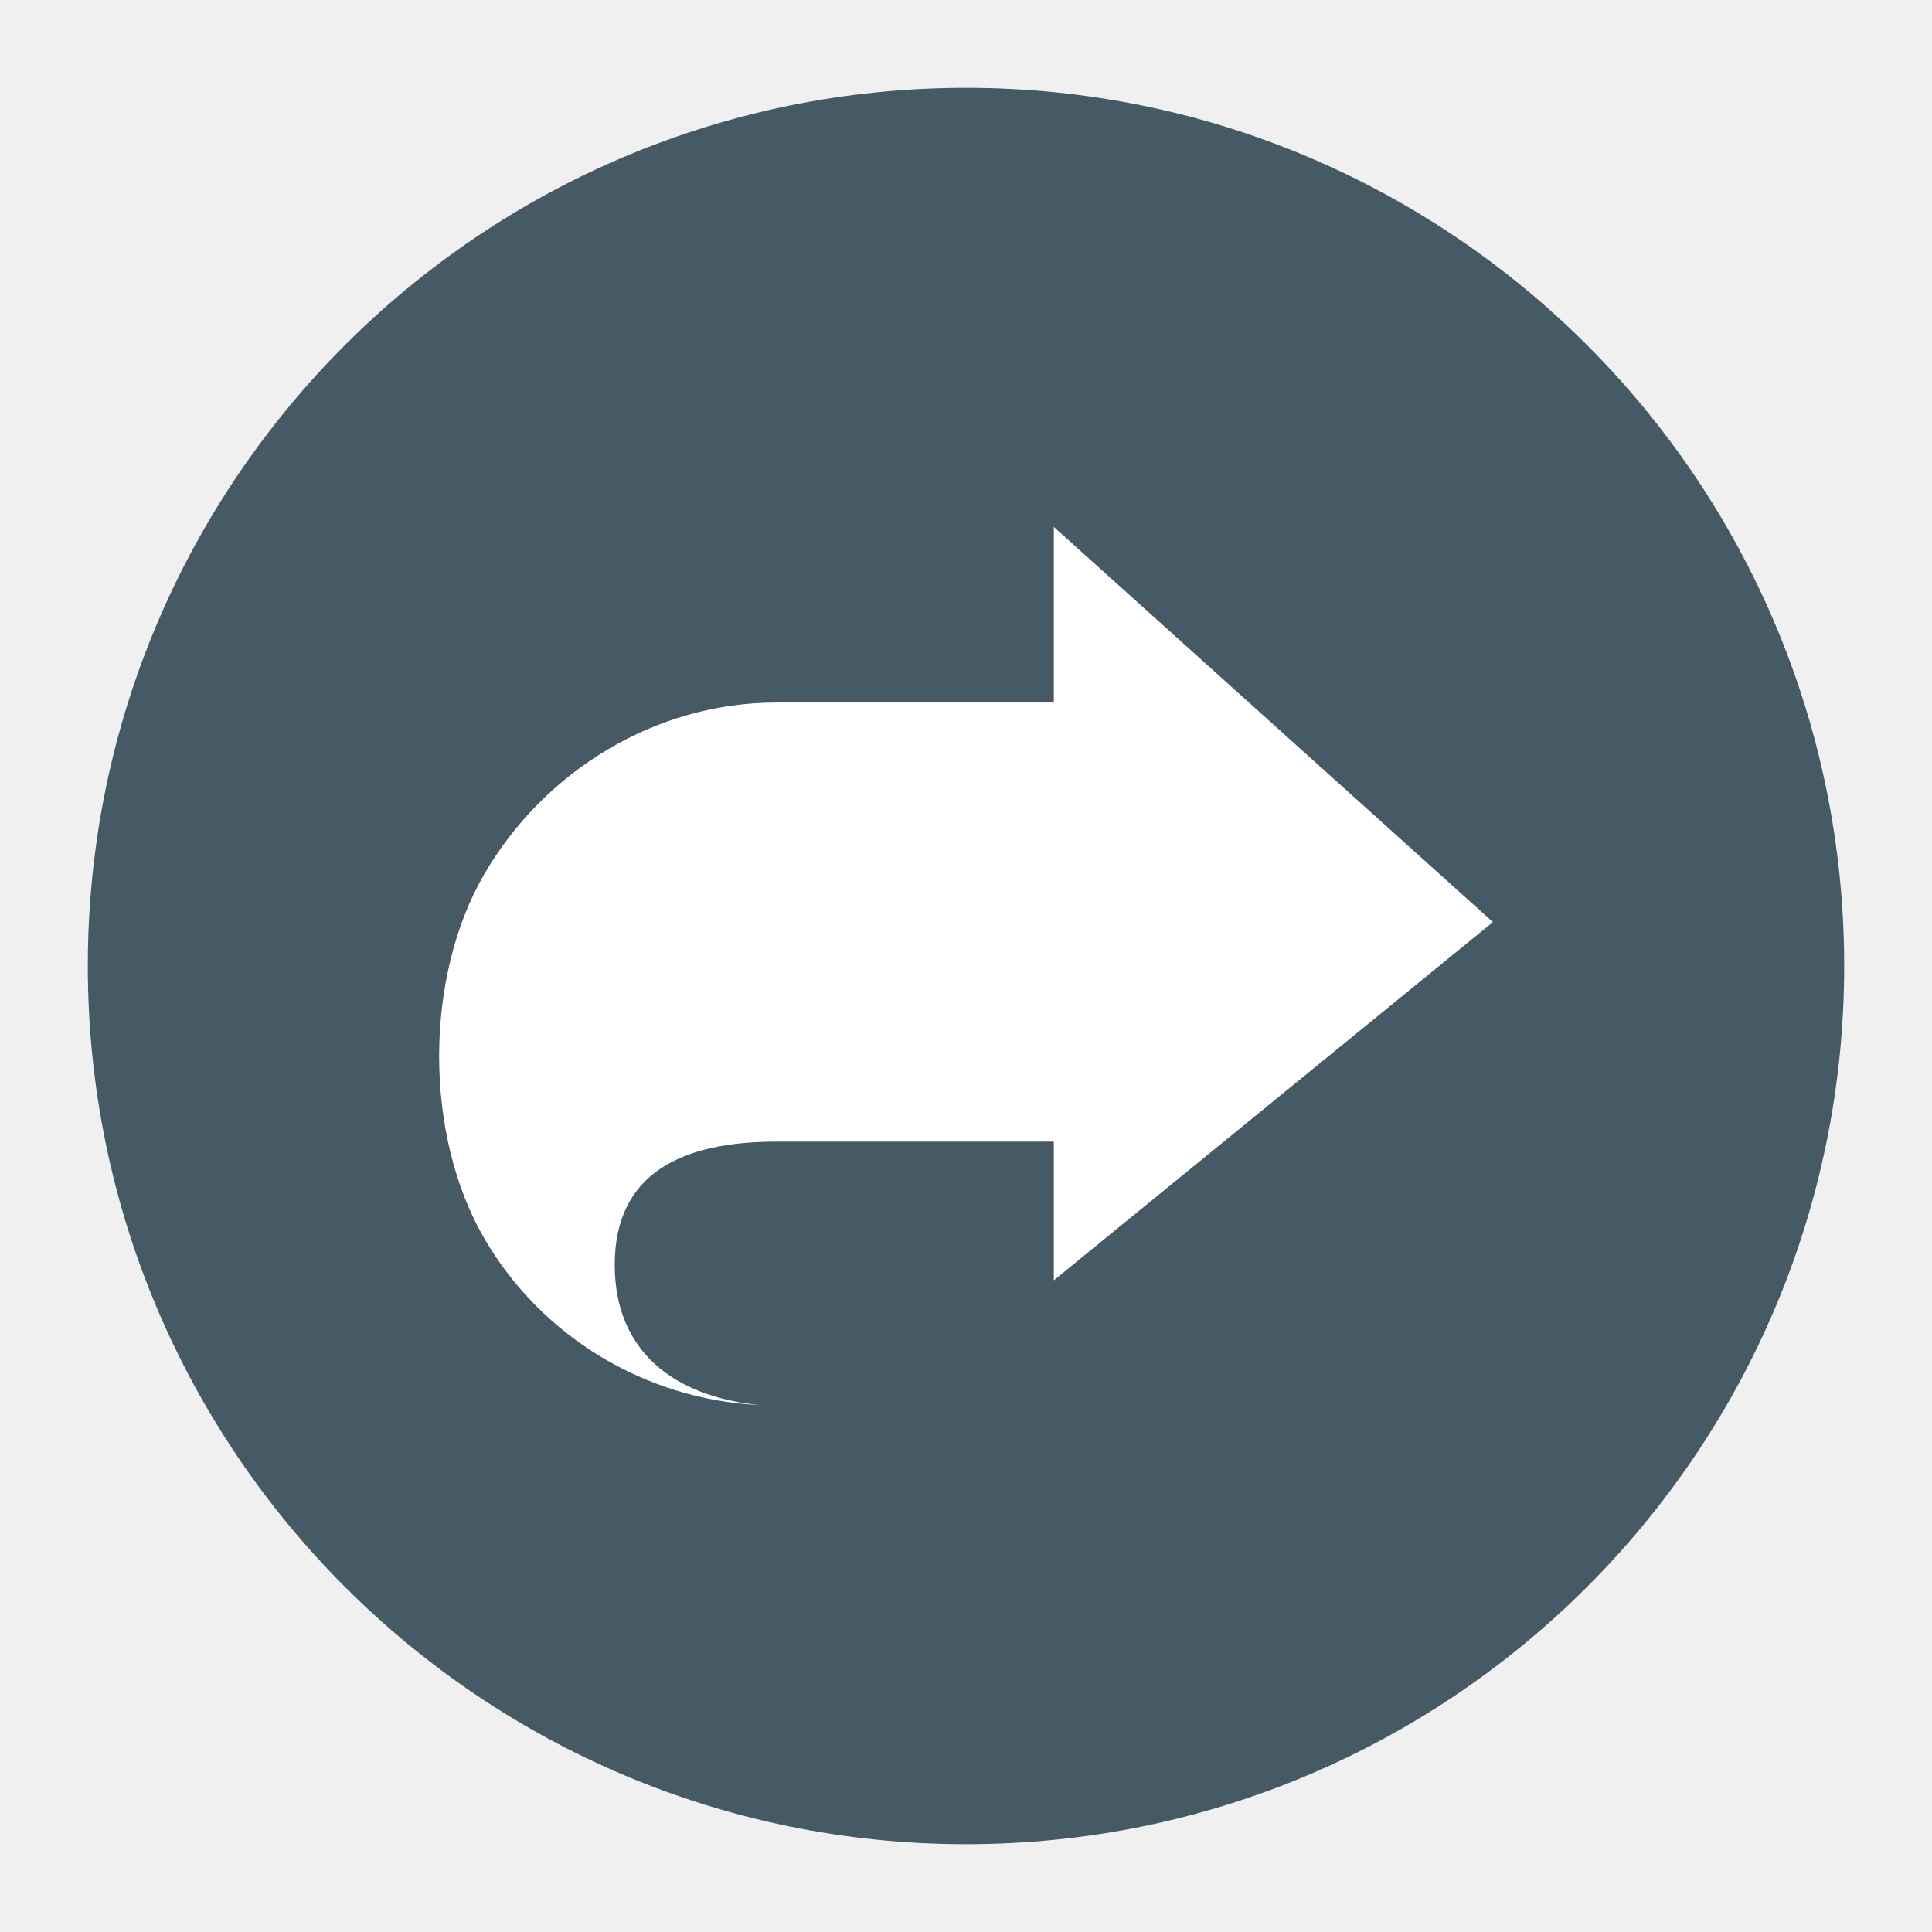
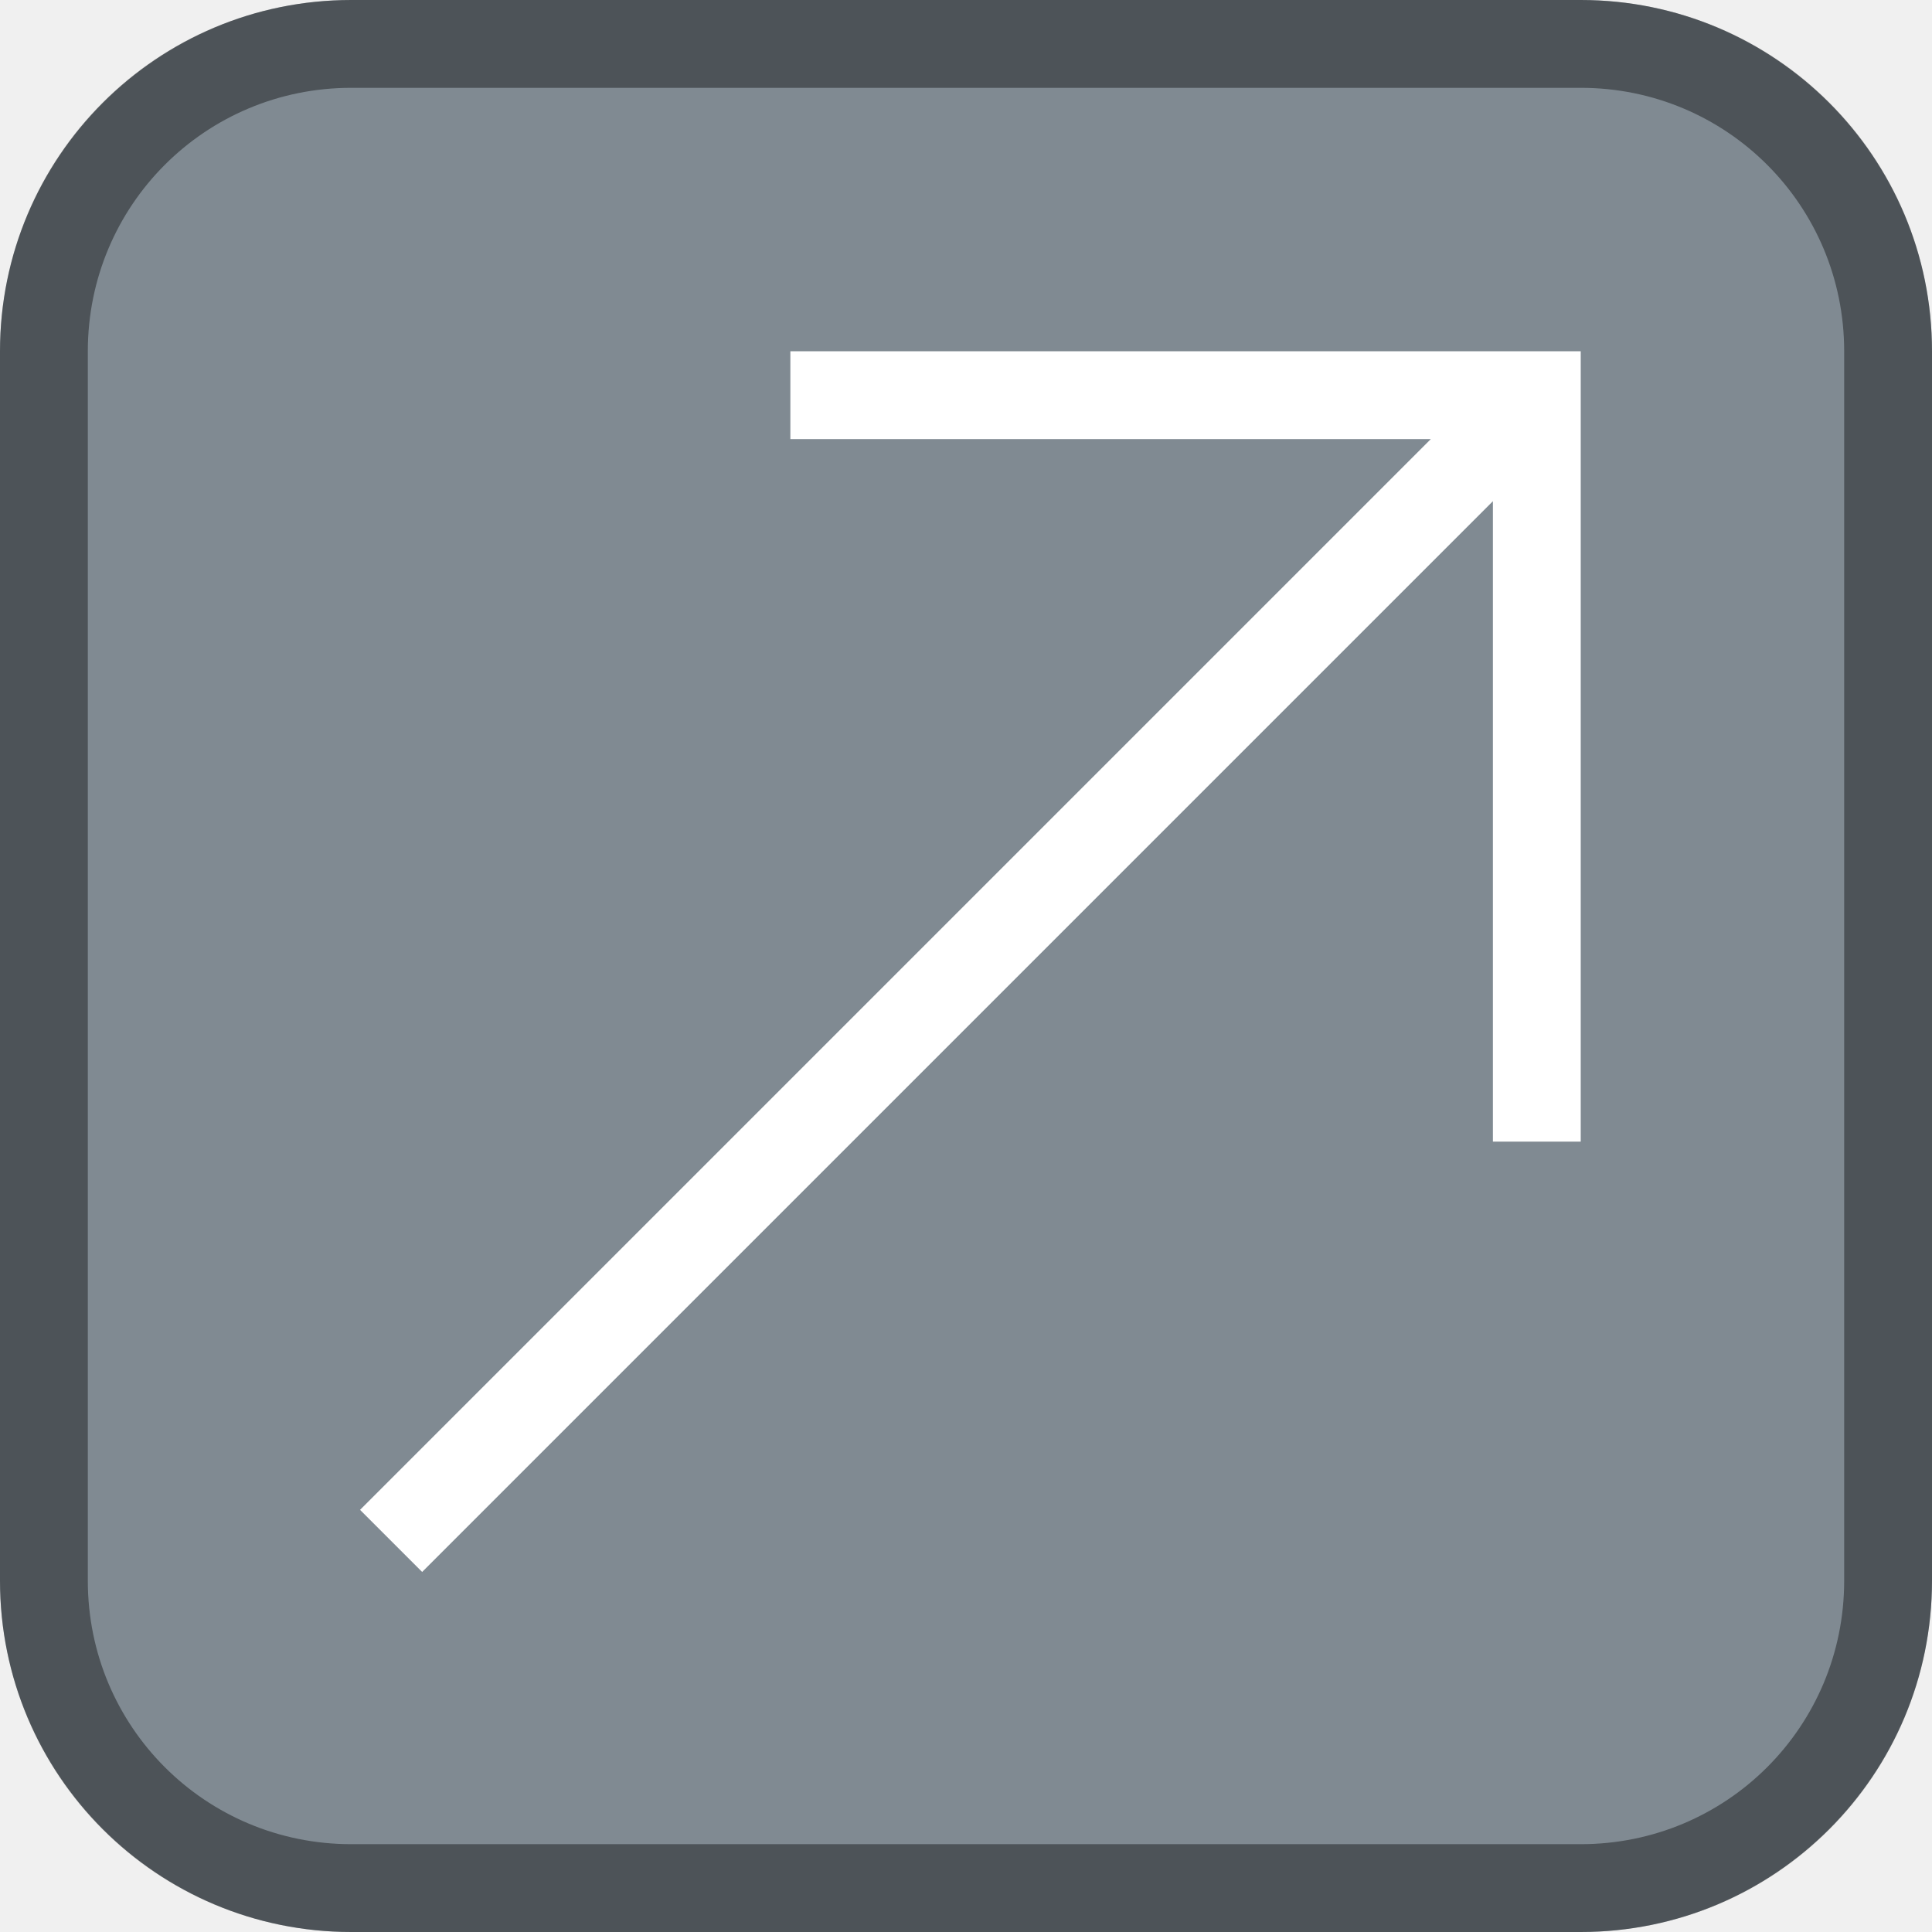
- <svg xmlns="http://www.w3.org/2000/svg" width="22" height="22" version="1.1">
-   <g transform="translate(-1,-1)">
-     <circle style="fill:#455a64" cx="12" cy="12" r="10" />
-     <path style="fill:#ffffff;fill-rule:evenodd" d="m 13,7 0,2 -3.16,0 c -1.372,8e-5 -2.639,0.774 -3.325,1.953 -0.686,1.18 -0.686,2.97 0,4.15 C 7.167,16.222 8.347,16.936 9.649,17 8.667,16.902 8,16.382 8,15.403 8,14.35 8.779,14 9.84,14 L 13,14 13,15.579 18,11.5 Z" />
-   </g>
+ <svg xmlns="http://www.w3.org/2000/svg" width="22" height="22" viewBox="0 0 22 22" version="1.1" id="svg5">
+   <defs id="defs2" />
+   <rect style="fill:#808a92;fill-opacity:1;stroke:none" id="rect184" width="22" height="22" x="0" y="0" ry="4" />
+   <path id="rect1856" style="opacity:1;fill:#ffffff;stroke-width:0.882;stroke-linecap:round;stroke-linejoin:round" d="M 9,4 V 5 H 16.293 L 4.1,17.193 4.807,17.9 17,5.707 V 13 h 1 V 4.707 4 H 17.293 Z" />
+   <path id="rect2016" style="opacity:0.4;fill:#000000;fill-opacity:1;stroke-linecap:round;stroke-linejoin:round" d="M 4,0 C 1.784,0 0,1.784 0,4 v 14 c 0,2.216 1.784,4 4,4 h 14 c 2.216,0 4,-1.784 4,-4 V 4 C 22,1.784 20.216,0 18,0 Z m 0,1 h 14 c 1.662,0 3,1.338 3,3 v 14 c 0,1.662 -1.338,3 -3,3 H 4 C 2.338,21 1,19.662 1,18 V 4 C 1,2.338 2.338,1 4,1 Z" />
</svg>
